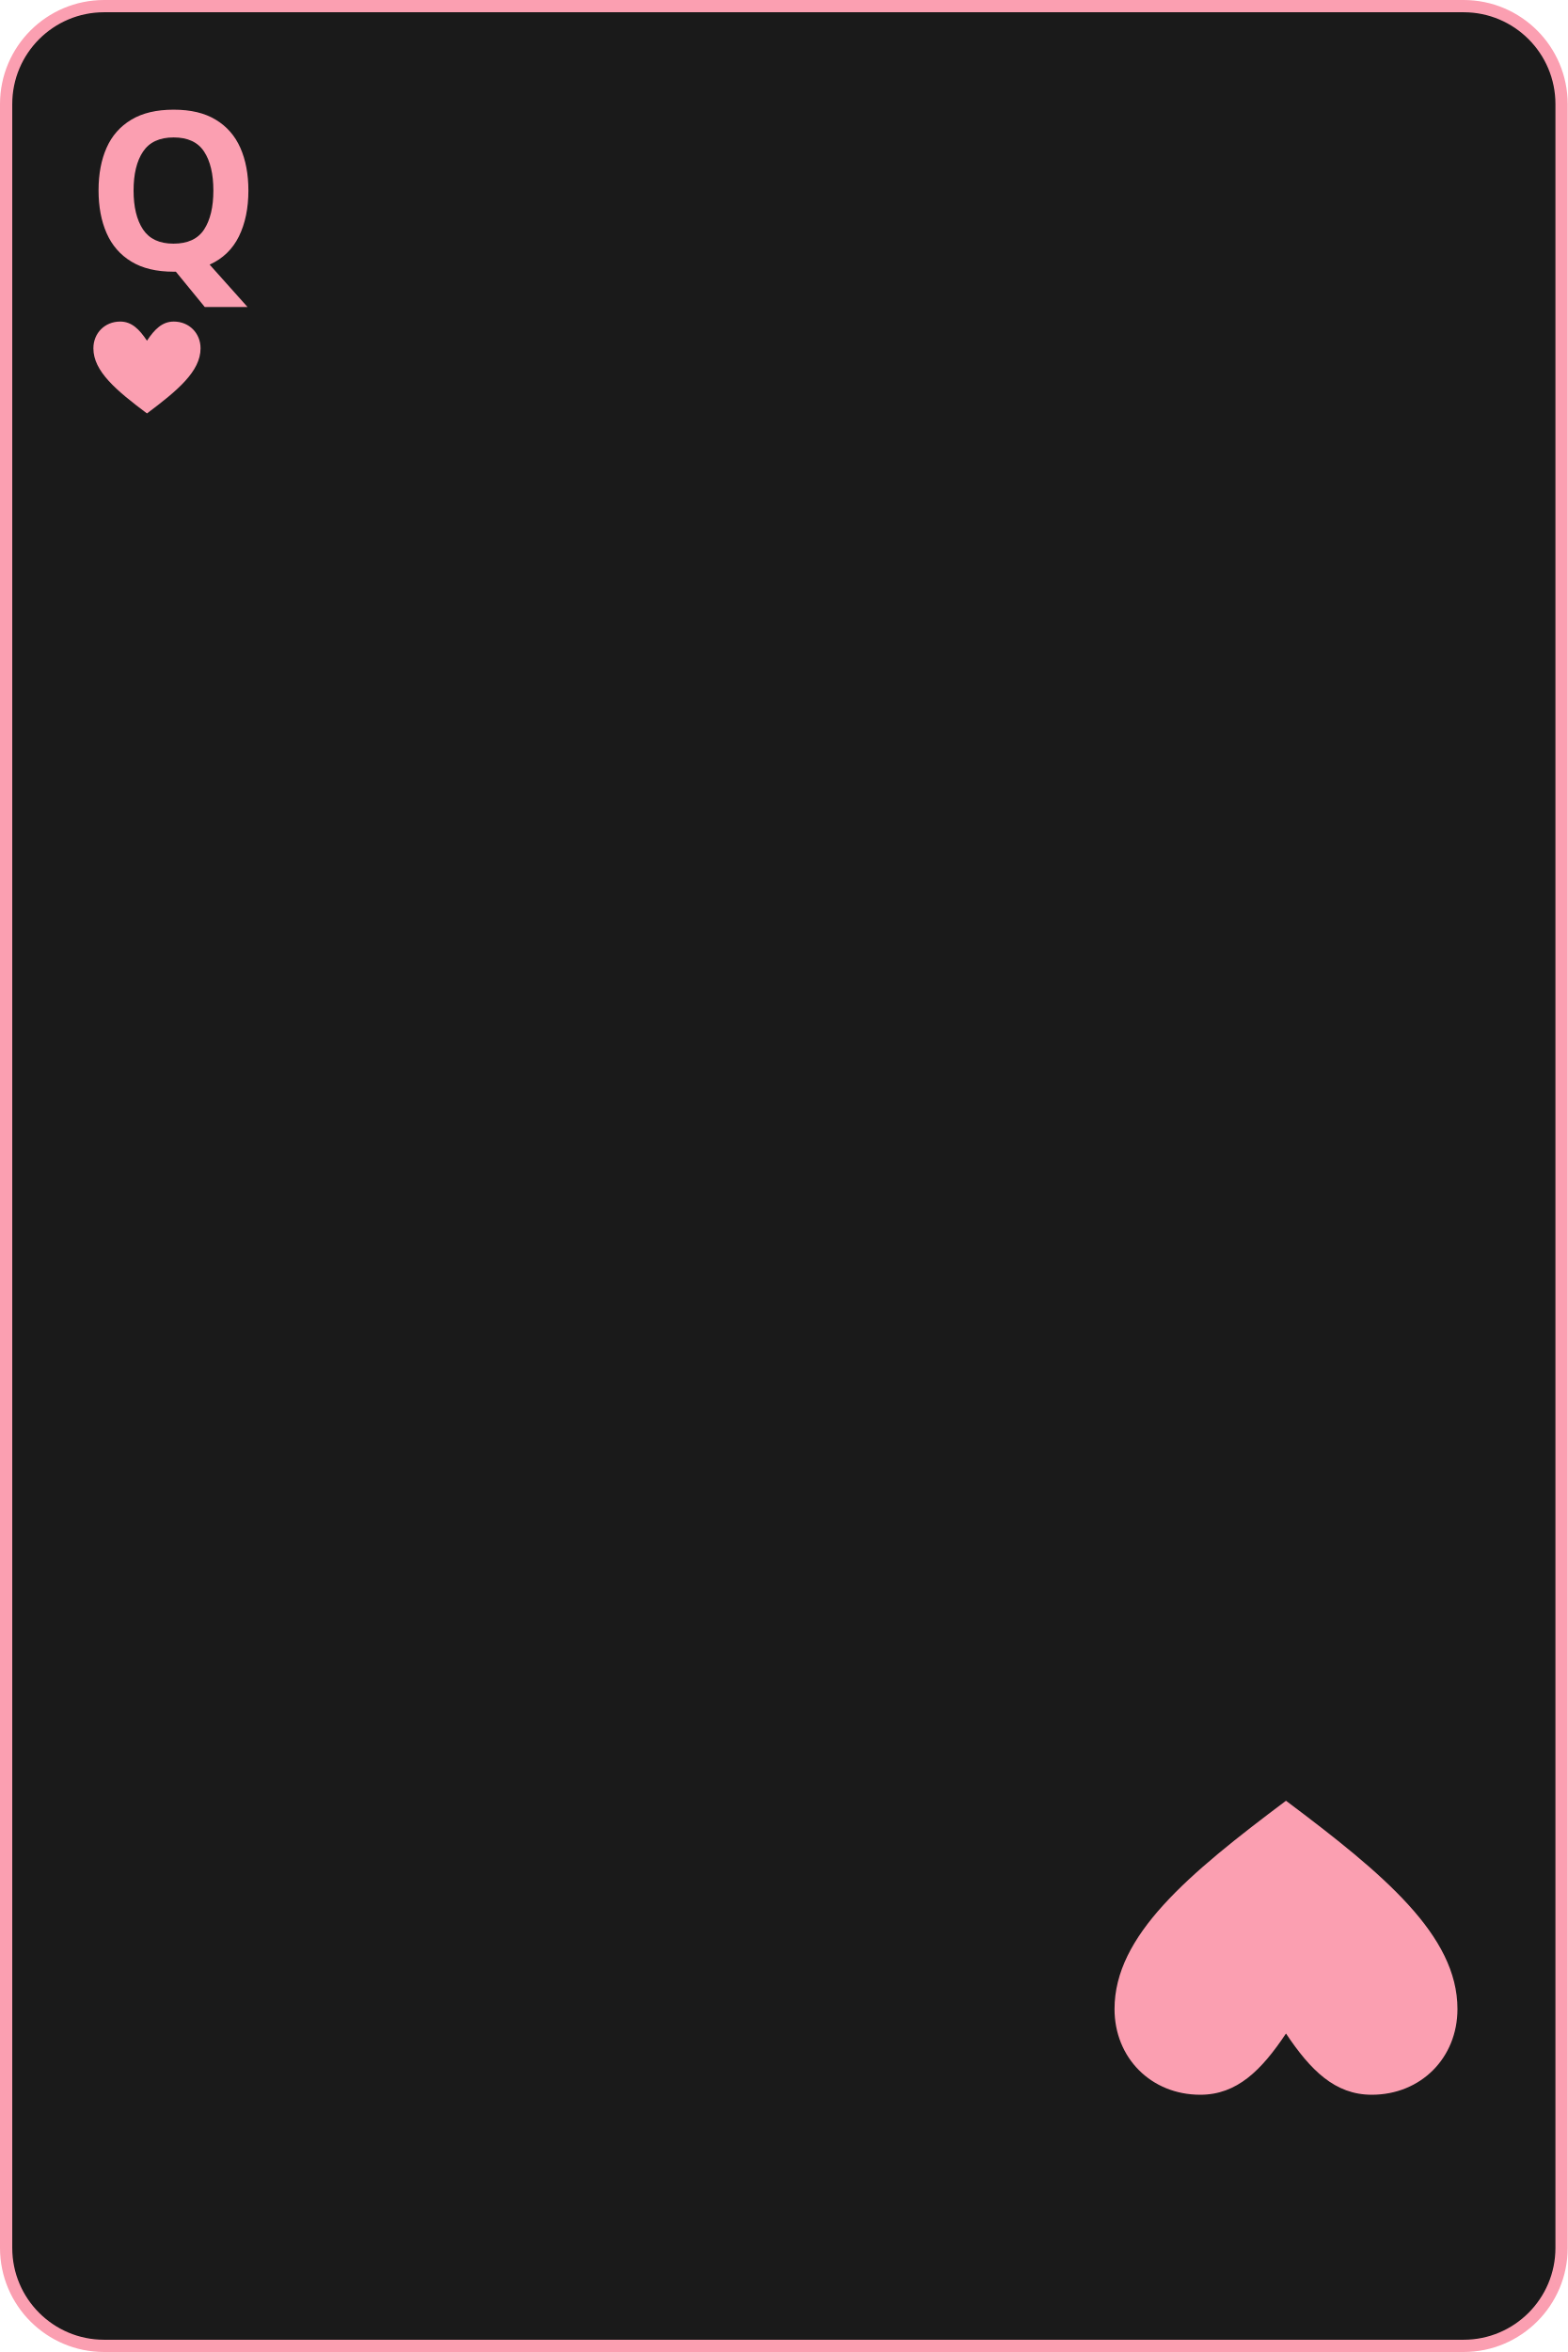
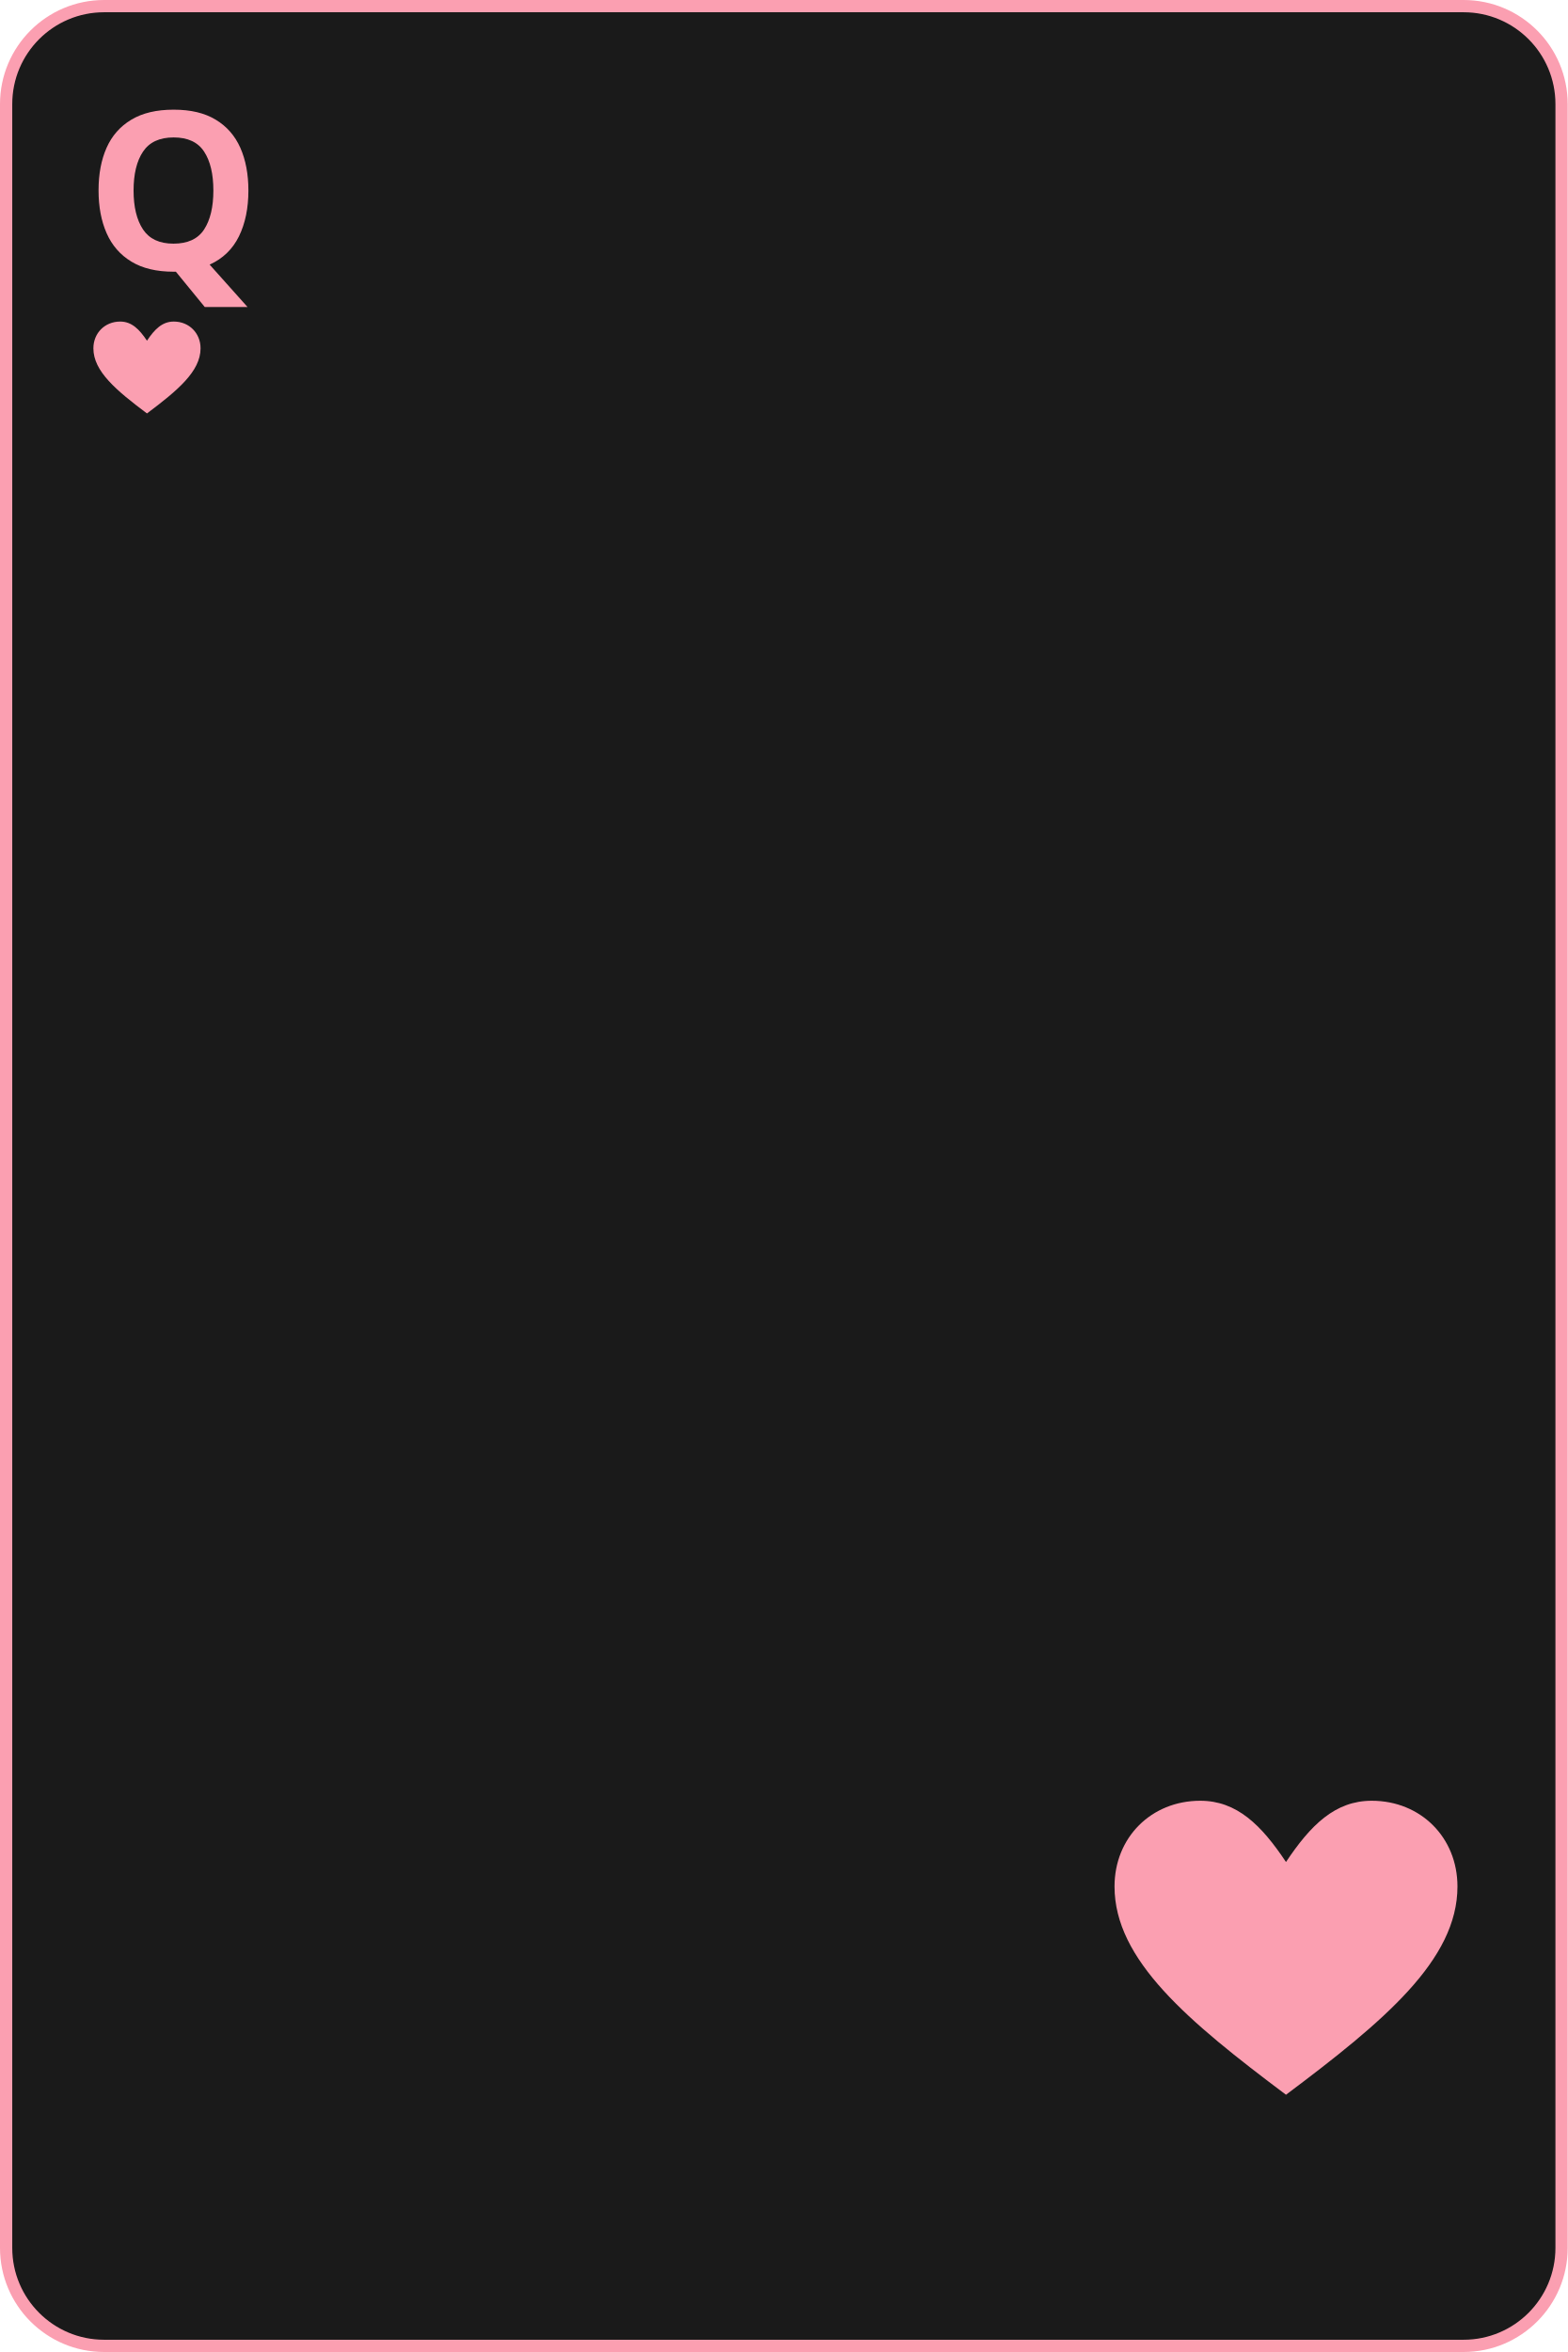
<svg xmlns="http://www.w3.org/2000/svg" width="256" height="384" viewBox="0 0 256 384">
  <rect x="1" y="1" width="254" height="382" rx="16" ry="16" fill="#1a1a1a" stroke="#fb9fb1" stroke-width="2" />
  <text x="14" y="44" font-family="Fira Mono" font-size="36" font-weight="700" fill="#fb9fb1">Q</text>
  <g transform="translate(14 50) scale(0.625)">
    <path d="M16,28 C 8,22 2,17 2,11 C 2,7 5,4 9,4 C 12,4 14,6 16,9 C 18,6 20,4 23,4 C 27,4 30,7 30,11 C 30,17 24,22 16,28 Z" fill="#fb9fb1" />
  </g>
-   <g transform="translate(242 350) rotate(180) scale(2)">
+   <g transform="translate(178 286) scale(2)">
    <path d="M16,28 C 8,22 2,17 2,11 C 2,7 5,4 9,4 C 12,4 14,6 16,9 C 18,6 20,4 23,4 C 27,4 30,7 30,11 C 30,17 24,22 16,28 Z" fill="#fb9fb1" />
  </g>
</svg>
